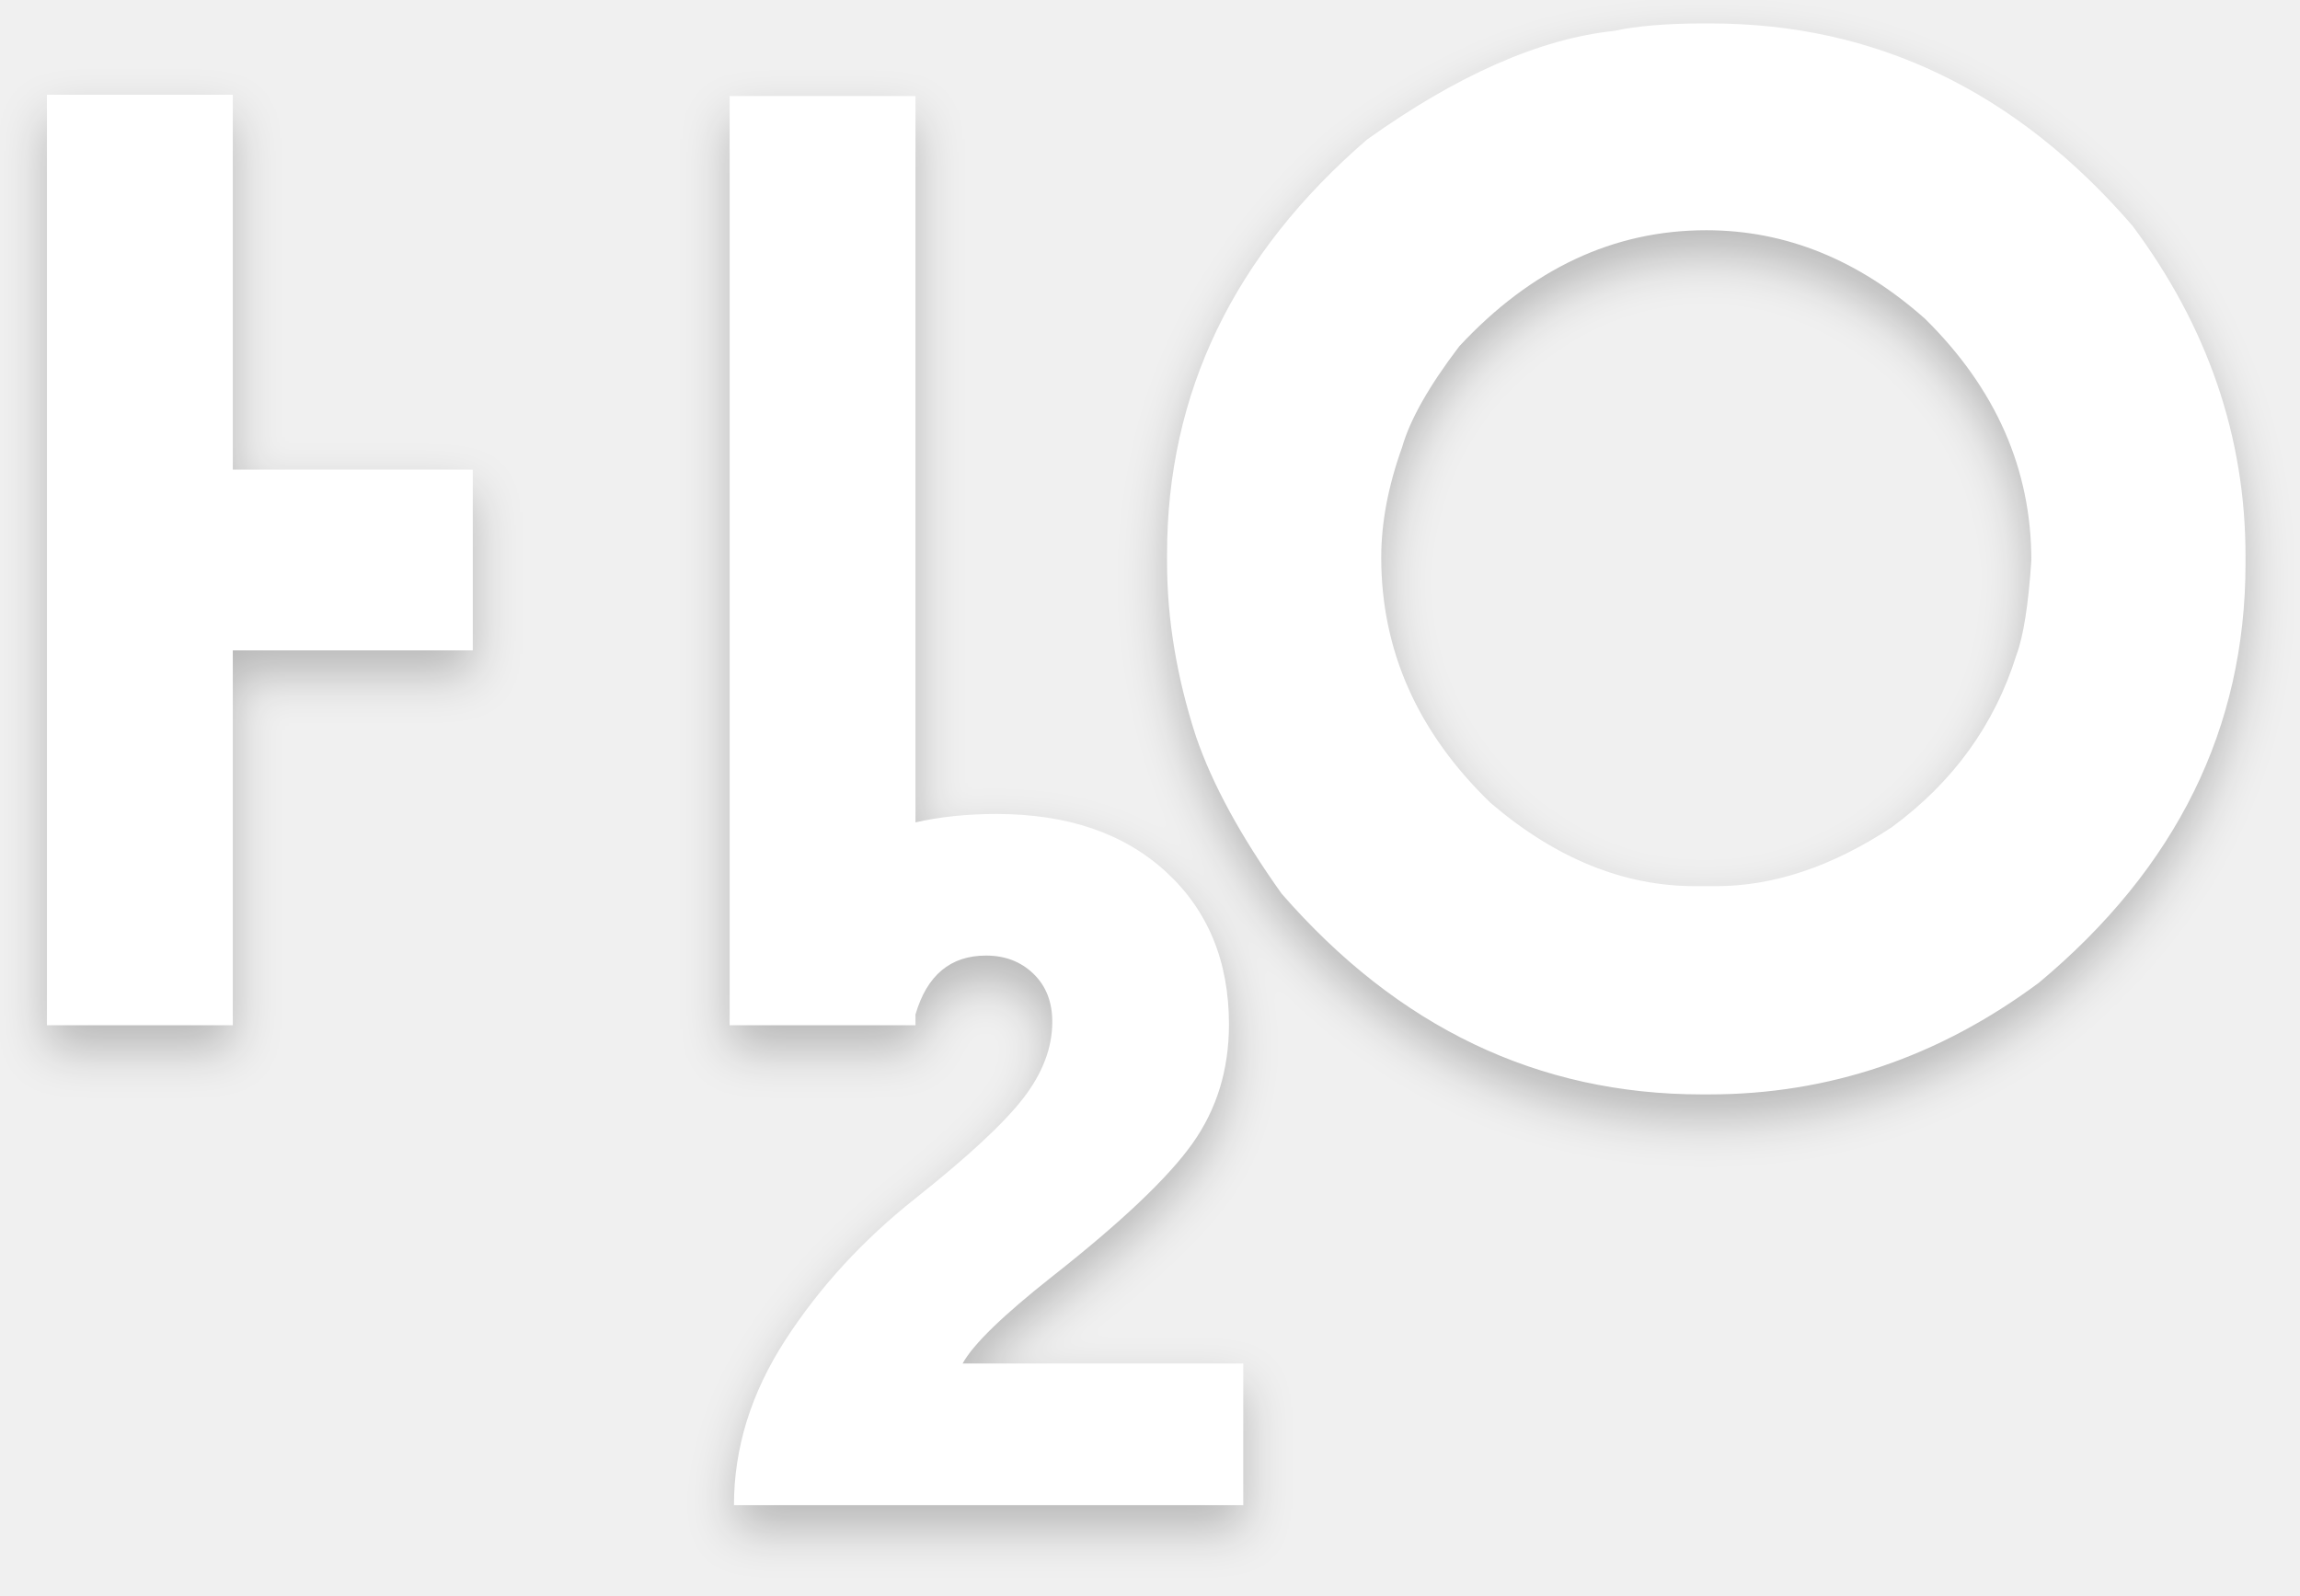
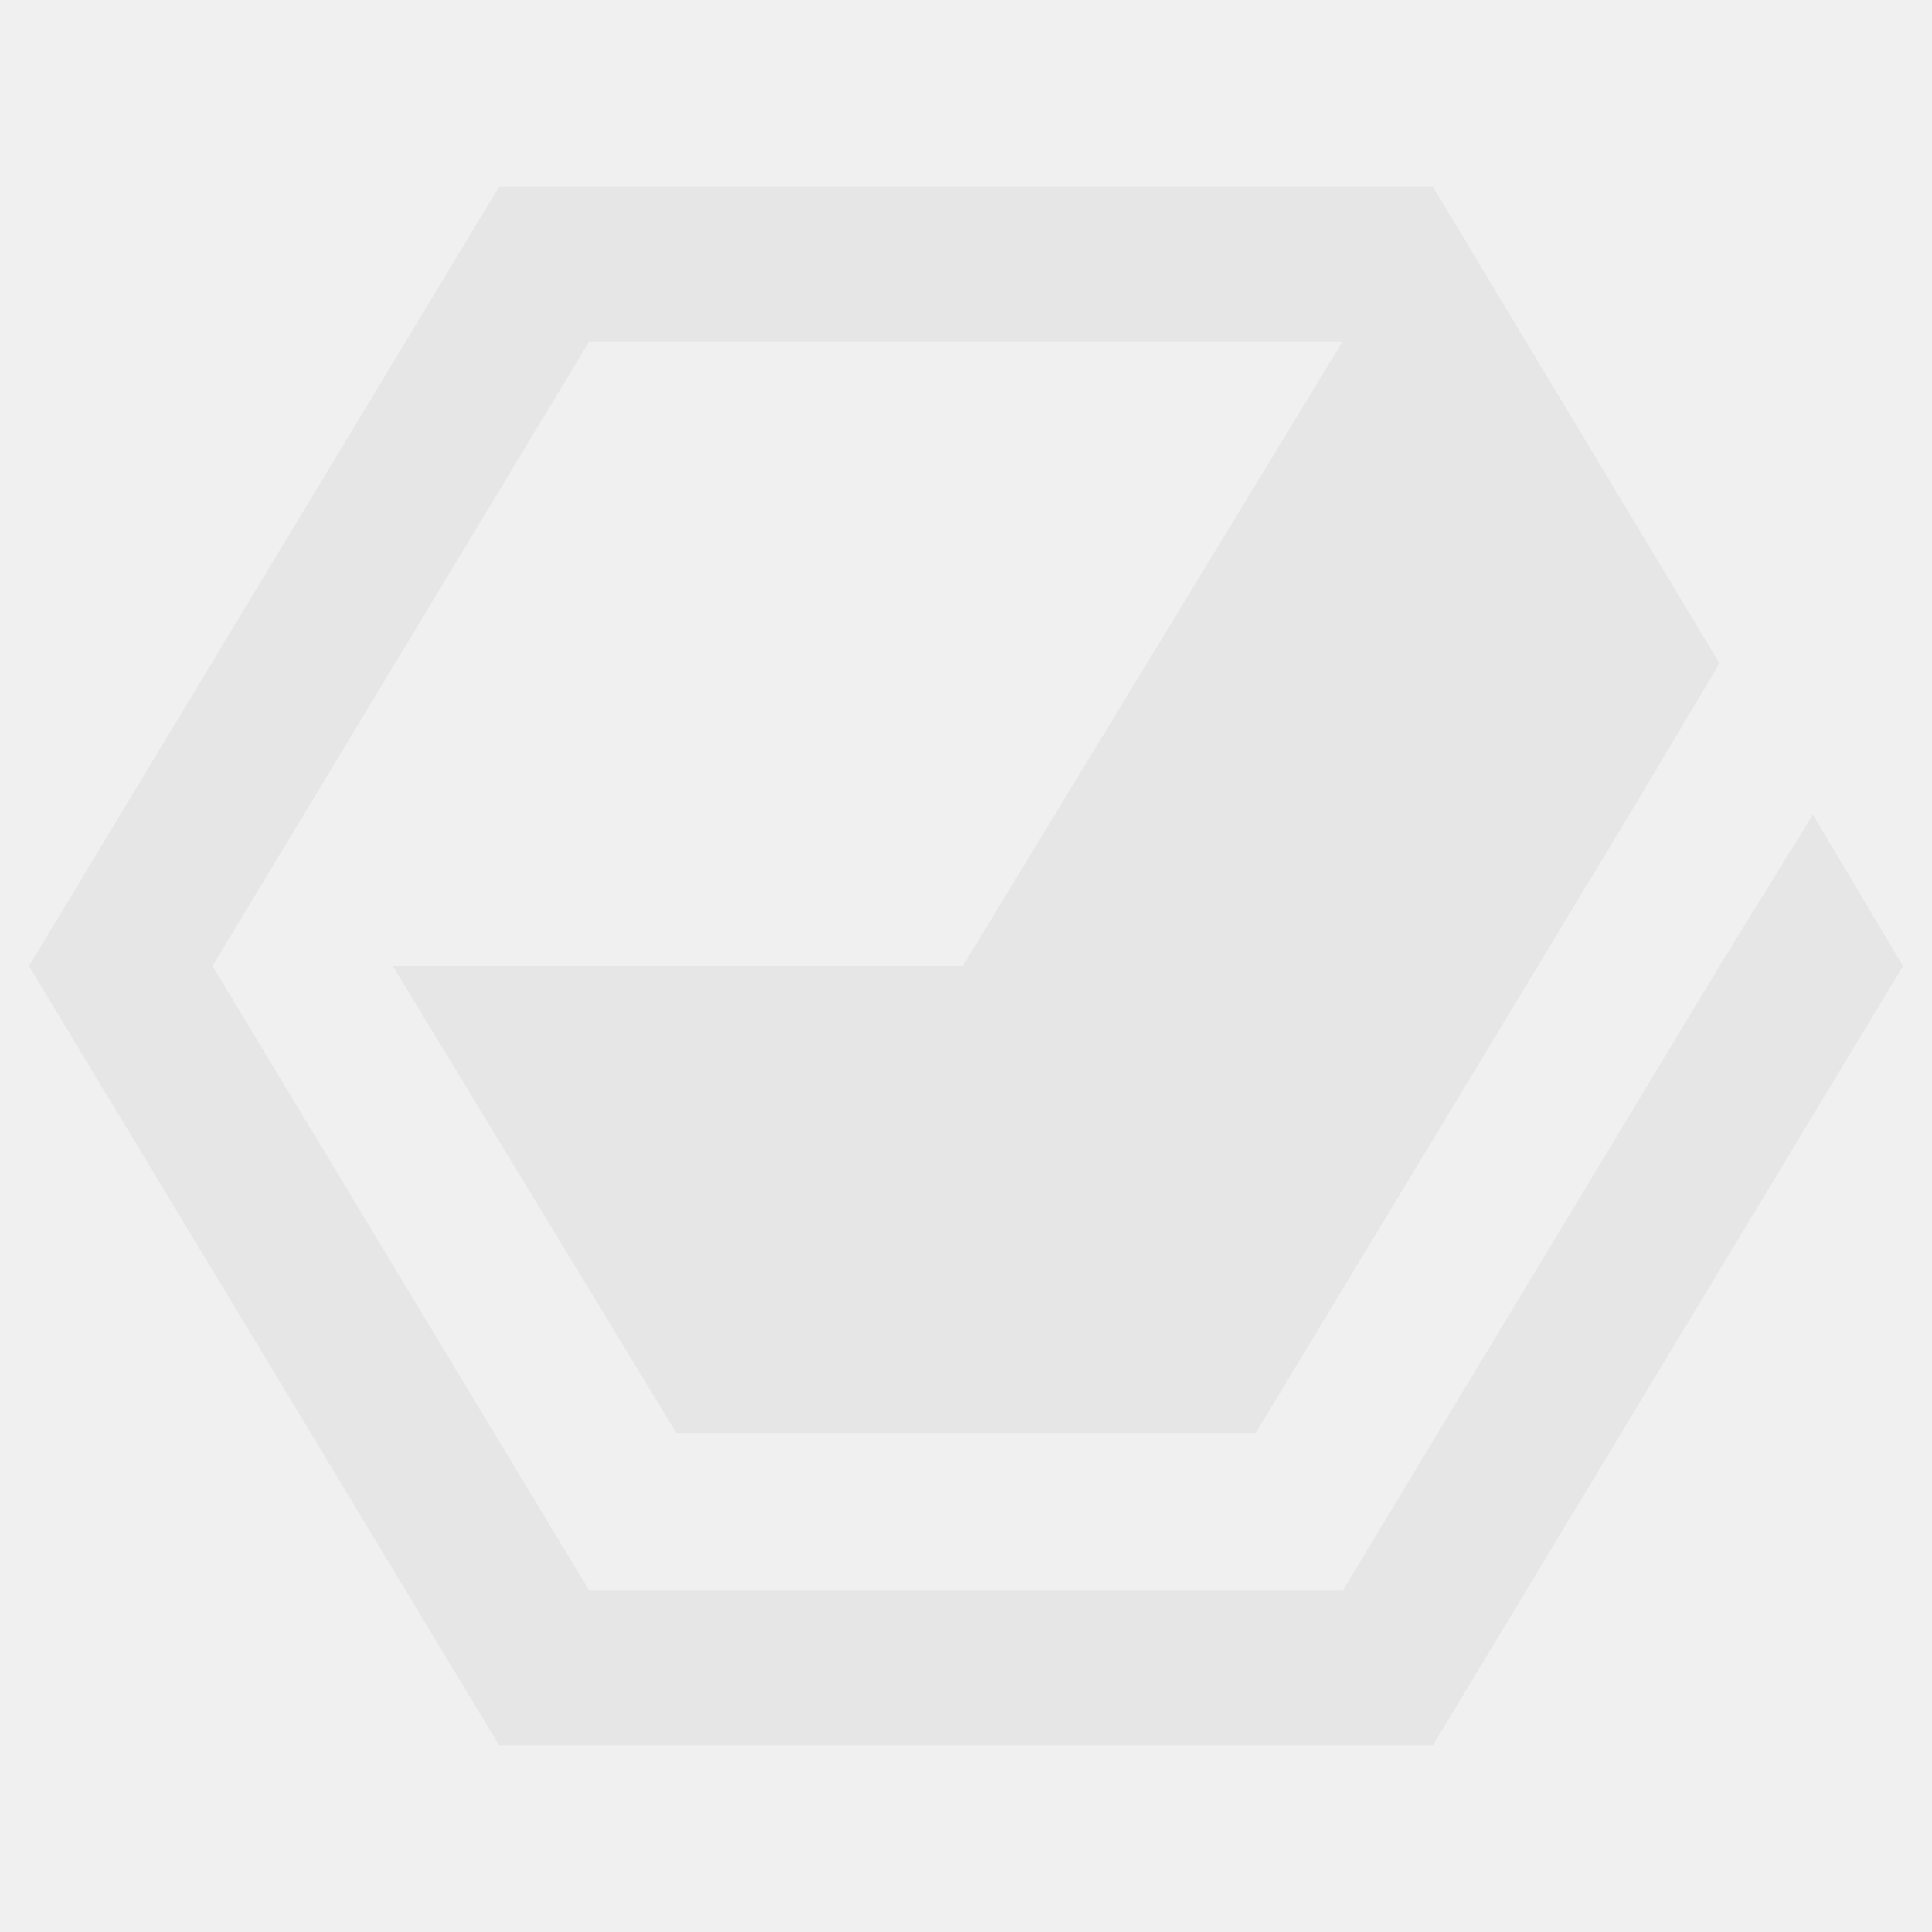
- <svg xmlns="http://www.w3.org/2000/svg" xmlns:xlink="http://www.w3.org/1999/xlink" width="98px" height="68px" viewBox="0 0 98 68" version="1.1">
+ <svg xmlns="http://www.w3.org/2000/svg" t="1523421254948" class="icon" style="" viewBox="0 0 1024 1024" version="1.1" p-id="2643" width="128" height="128">
  <defs>
-     <path d="M2,4.038 L9.919,4.038 L9.919,20.014 L20.145,20.014 L20.145,27.714 L9.919,27.714 L9.919,43.69 L2,43.69 L2,4.038 Z M39.008,35.045 L39.008,4.093 L31.089,4.093 L31.089,43.69 L39.008,43.69 L39.008,43.231 C39.495,41.558 40.497,40.721 42.013,40.721 C42.825,40.721 43.498,40.979 44.033,41.496 C44.569,42.013 44.836,42.696 44.836,43.545 C44.836,44.652 44.421,45.741 43.591,46.811 C42.76,47.881 41.229,49.302 38.996,51.074 C36.763,52.845 34.917,54.857 33.459,57.108 C32.002,59.359 31.273,61.703 31.273,64.139 L52.974,64.139 L52.974,58.105 L41.016,58.105 C41.459,57.293 42.732,56.056 44.836,54.395 C47.789,52.07 49.782,50.179 50.815,48.721 C51.849,47.263 52.365,45.574 52.365,43.655 C52.365,40.961 51.47,38.793 49.68,37.15 C47.89,35.508 45.482,34.687 42.456,34.687 C41.203,34.687 40.054,34.806 39.008,35.045 Z M72.575,1 L72.892,1 C79.907,1 85.897,3.873 90.862,9.62 C94.074,13.931 95.679,18.621 95.679,23.692 L95.679,24.009 C95.679,31.023 92.742,36.982 86.869,41.883 C82.601,45.053 77.921,46.637 72.829,46.637 L72.512,46.637 C65.54,46.637 59.571,43.785 54.606,38.08 C52.873,35.65 51.658,33.421 50.961,31.393 C50.137,28.858 49.725,26.375 49.725,23.945 L49.725,23.628 C49.725,16.741 52.567,10.846 58.25,5.944 C62.096,3.197 65.603,1.655 68.772,1.317 C69.744,1.106 71.012,1 72.575,1 Z M58.853,23.755 C58.853,27.727 60.406,31.213 63.511,34.214 C66.279,36.58 69.184,37.763 72.227,37.763 L73.114,37.763 C75.565,37.763 78.058,36.929 80.594,35.26 C83.214,33.337 84.988,30.886 85.918,27.907 C86.214,27.125 86.425,25.784 86.552,23.882 C86.552,19.994 85.041,16.561 82.02,13.582 C79.189,11.068 76.083,9.811 72.702,9.811 C68.751,9.811 65.244,11.459 62.18,14.755 C60.891,16.445 60.078,17.882 59.74,19.065 C59.148,20.713 58.853,22.276 58.853,23.755 Z" id="path-1" />
-     <filter x="-50%" y="-50%" width="200%" height="200%" filterUnits="objectBoundingBox" id="filter-2">
-       <feOffset dx="0" dy="1" in="SourceAlpha" result="shadowOffsetOuter1" />
-       <feGaussianBlur stdDeviation="1" in="shadowOffsetOuter1" result="shadowBlurOuter1" />
-       <feColorMatrix values="0 0 0 0 0   0 0 0 0 0   0 0 0 0 0  0 0 0 0.236 0" type="matrix" in="shadowBlurOuter1" />
-     </filter>
+     <style type="text/css" />
  </defs>
-   <g id="logo" stroke="none" stroke-width="1" fill="none" fill-rule="evenodd">
-     <g id="Combined-Shape">
-       <use fill="black" fill-opacity="1" filter="url(#filter-2)" xlink:href="#path-1" />
-       <use fill="#FFFFFF" fill-rule="evenodd" xlink:href="#path-1" />
-     </g>
-   </g>
+   <path d="M264.533 98.987 15.36 512 264.533 925.013 759.467 925.013 1008.64 512 960.853 431.787 911.36 512 711.68 843.093 312.32 843.093 112.64 512 312.32 180.907 711.68 180.907 510.293 512 208.213 512 358.4 759.467 665.6 759.467 863.573 431.787 911.36 351.573 759.467 98.987Z" p-id="2644" fill="#e6e6e6" />
</svg>
